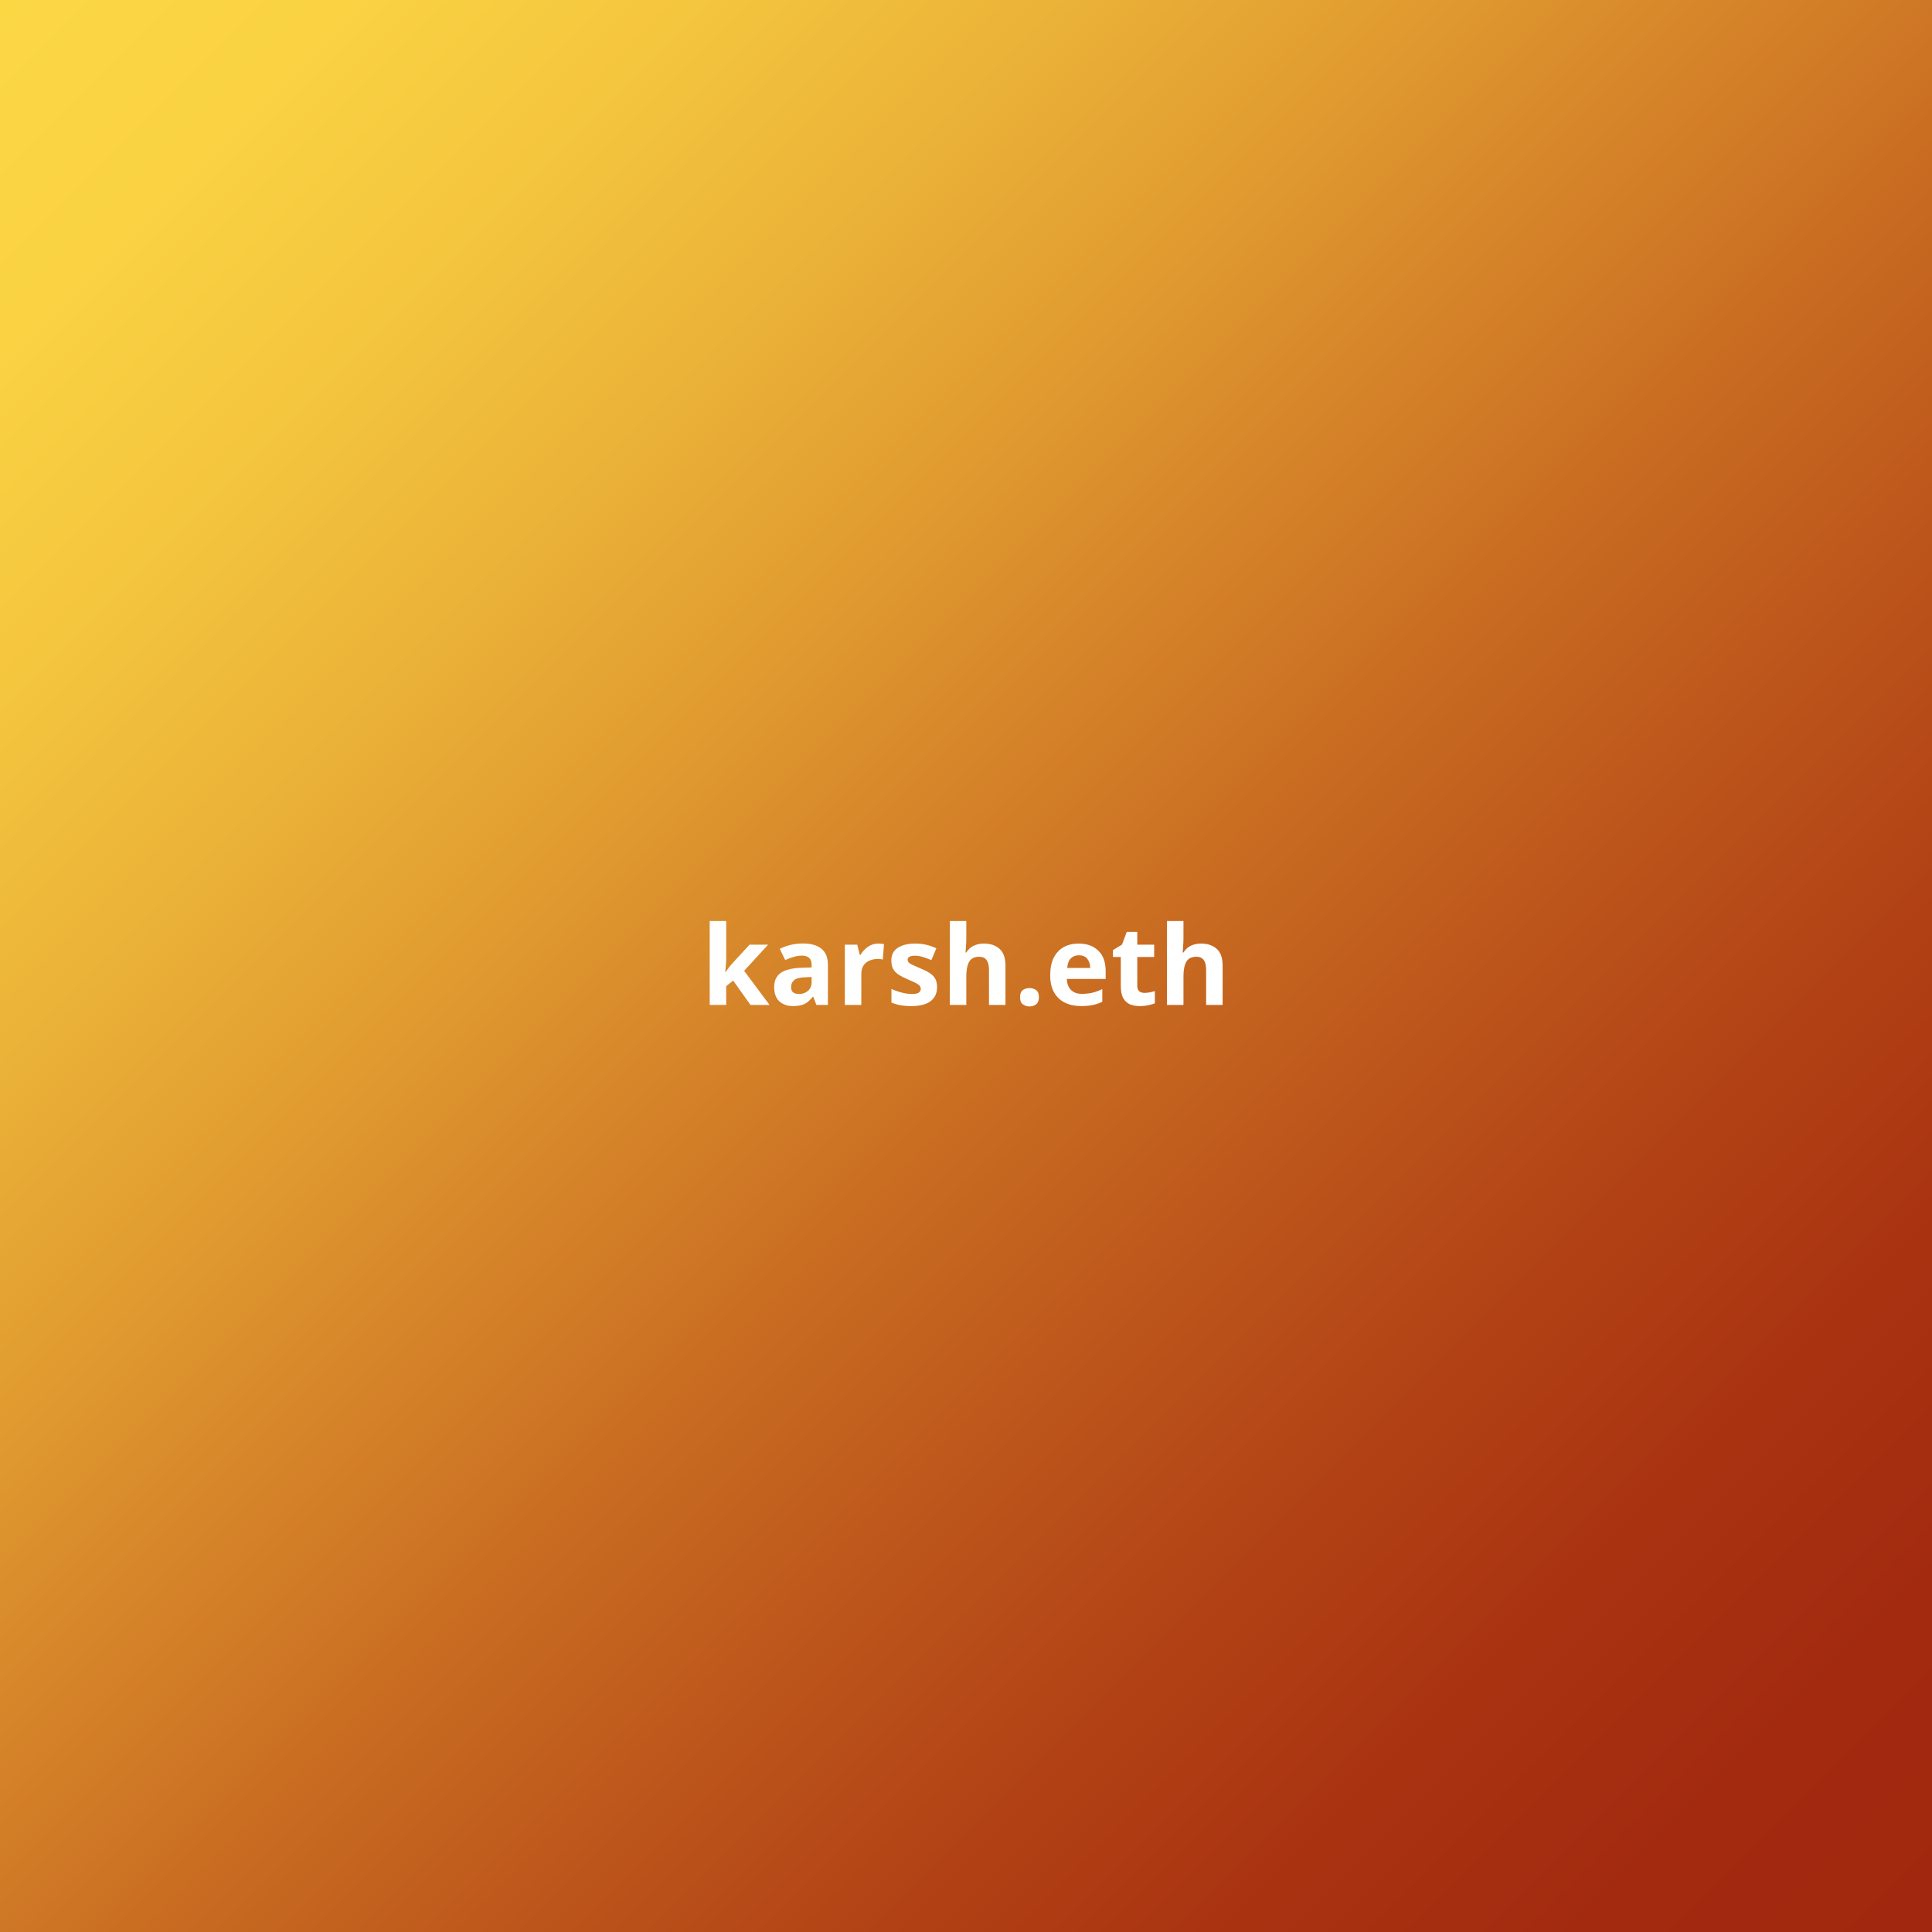
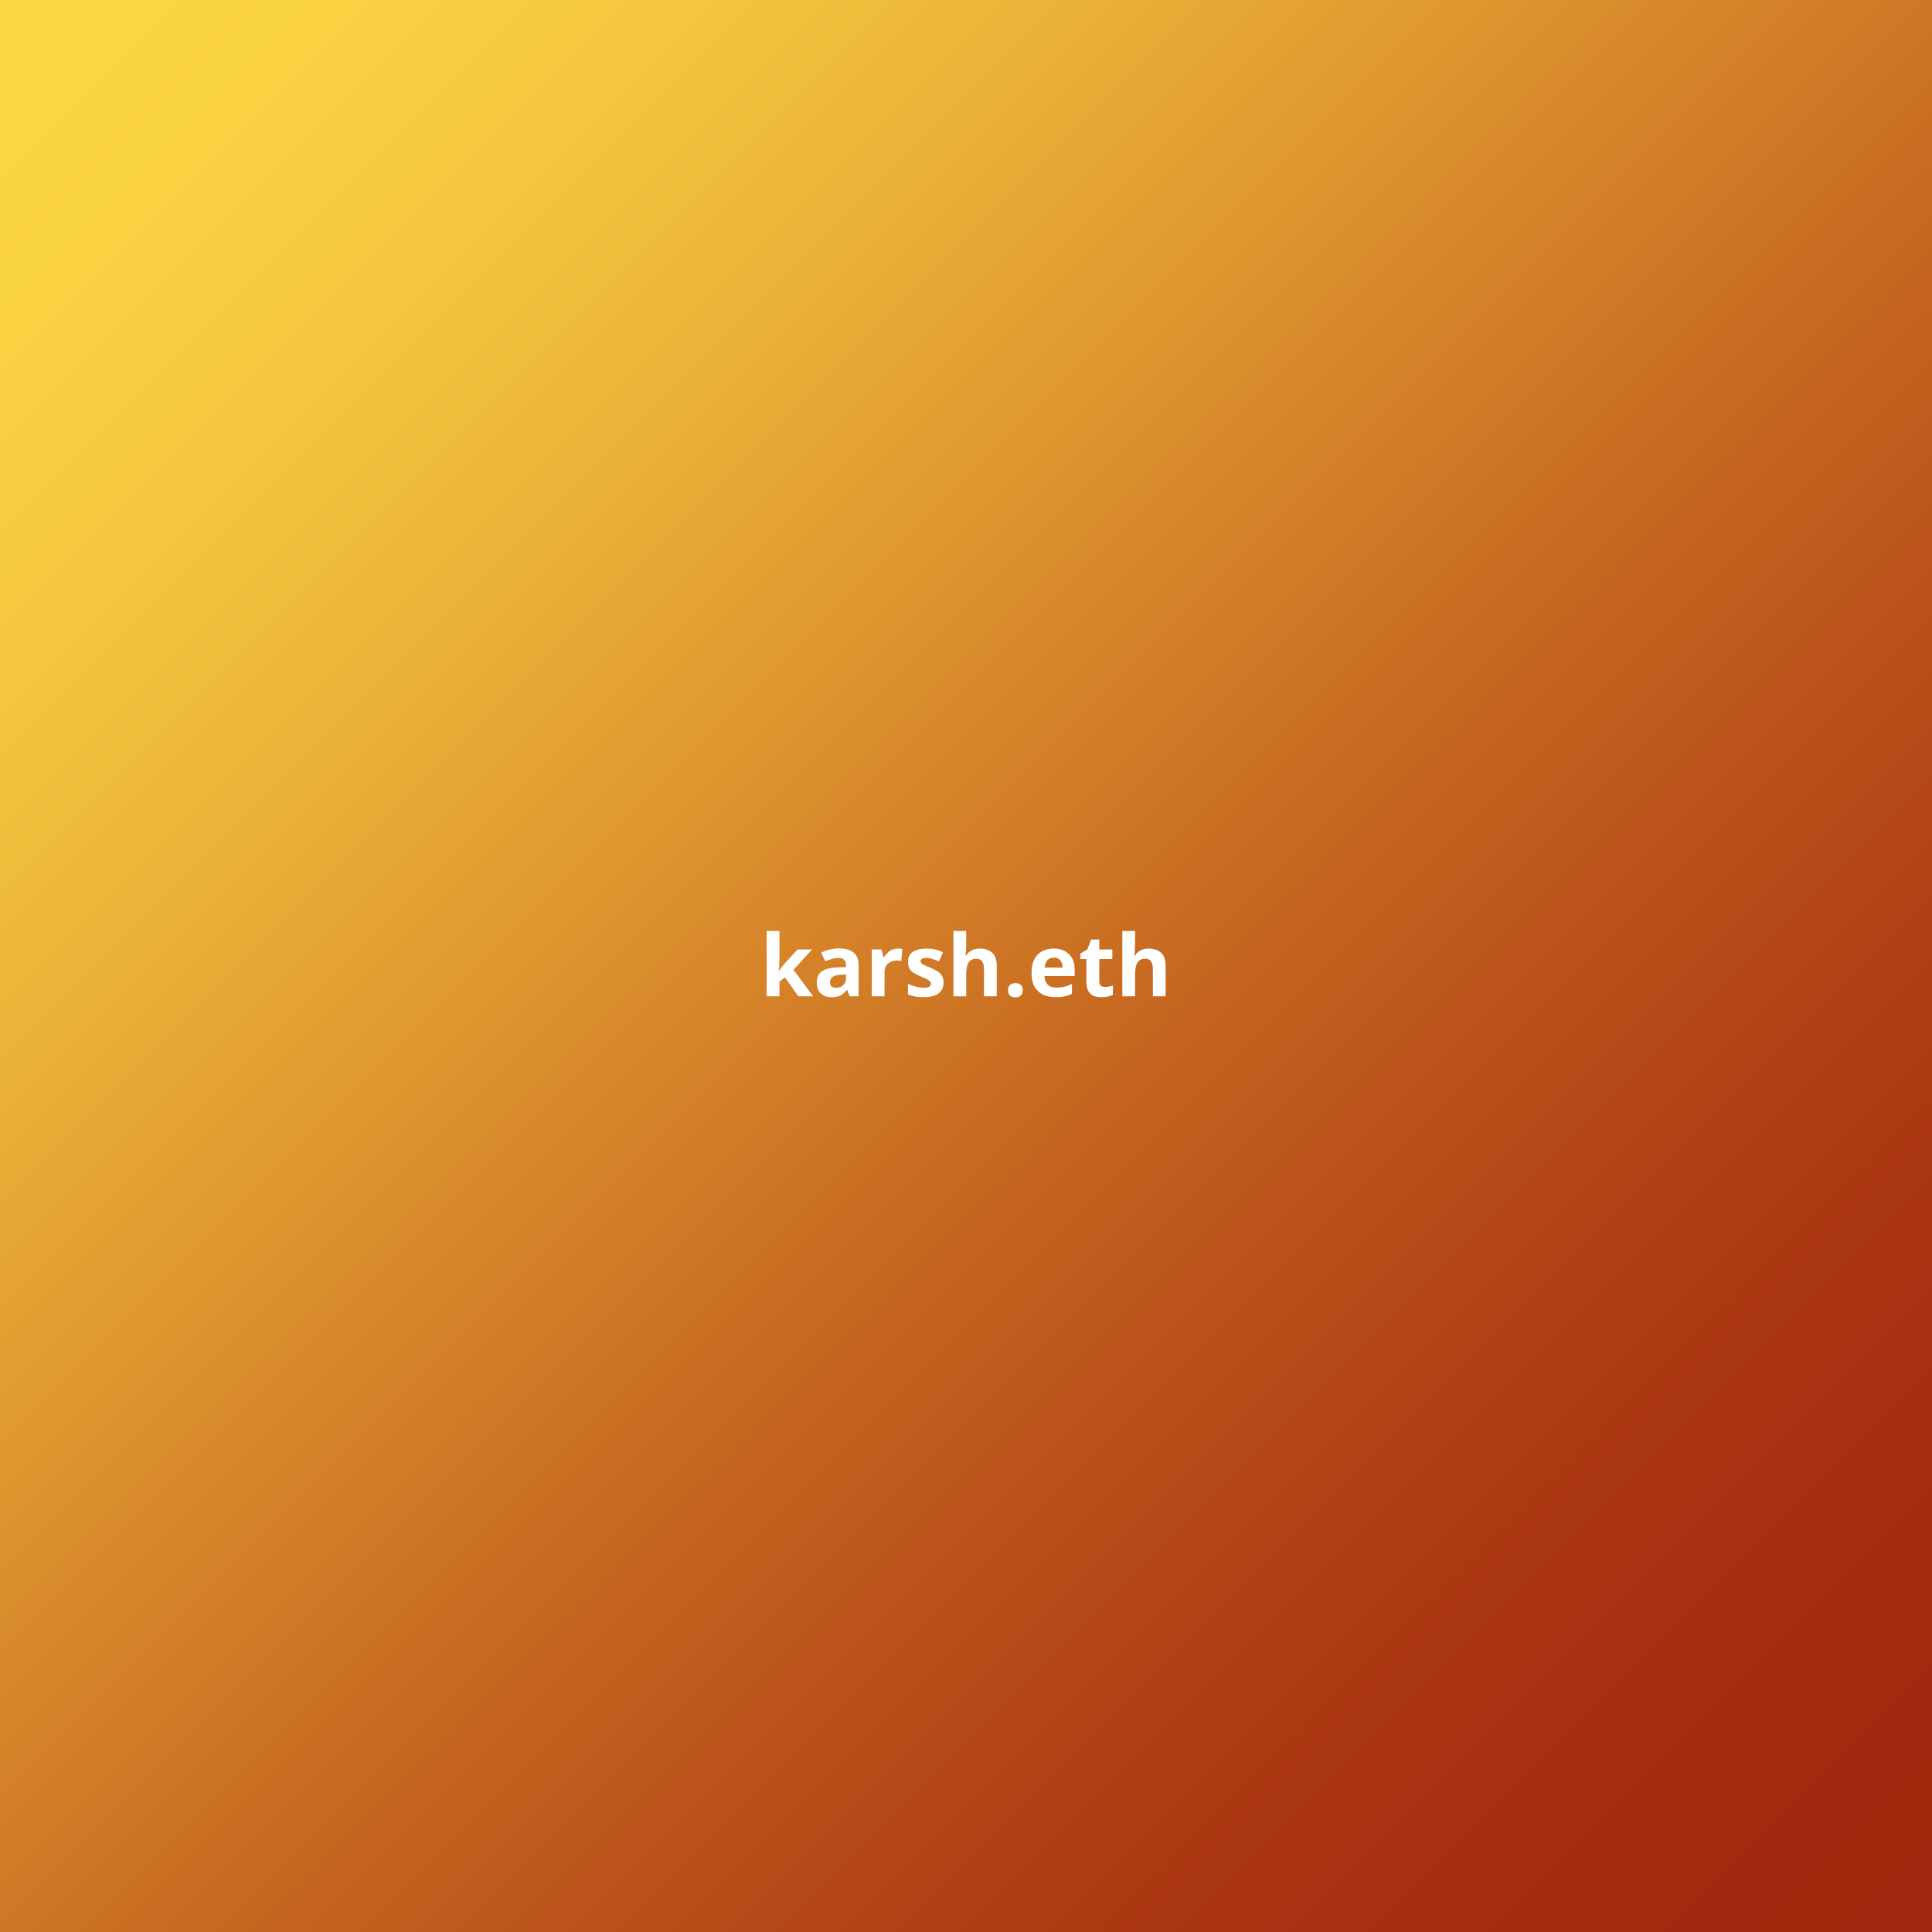
- <svg xmlns="http://www.w3.org/2000/svg" width="350" height="350" style="background-color:#121212">
+ <svg xmlns="http://www.w3.org/2000/svg" width="270" height="270" style="background-color:#121212">
  <rect width="100%" height="100%" fill="url(#prefix__a)" />
  <defs>
    <linearGradient id="prefix__a" x1="0" y1="0" x2="100%" y2="100%" gradientUnits="userSpaceOnUse">
      <stop offset="0" stop-color="#fcd744" />
      <stop offset=".091" stop-color="#fad242" />
      <stop offset=".182" stop-color="#f4c53e" />
      <stop offset=".273" stop-color="#ebb338" />
      <stop offset=".364" stop-color="#e19c30" />
      <stop offset=".455" stop-color="#d58329" />
      <stop offset=".545" stop-color="#c86b21" />
      <stop offset=".636" stop-color="#bc551b" />
      <stop offset=".727" stop-color="#b24215" />
      <stop offset=".818" stop-color="#a93311" />
      <stop offset=".909" stop-color="#a32a0f" />
      <stop offset="1" stop-color="#a1270e" />
    </linearGradient>
  </defs>
-   <text x="50%" y="50%" dominant-baseline="middle" text-anchor="middle" style="font:700 20px sans-serif" fill="#fff">karsh.eth</text>
+   <text x="50%" y="50%" dominant-baseline="middle" text-anchor="middle" style="font:1000 100% sans-serif" fill="#fff">karsh.eth</text>
</svg>
